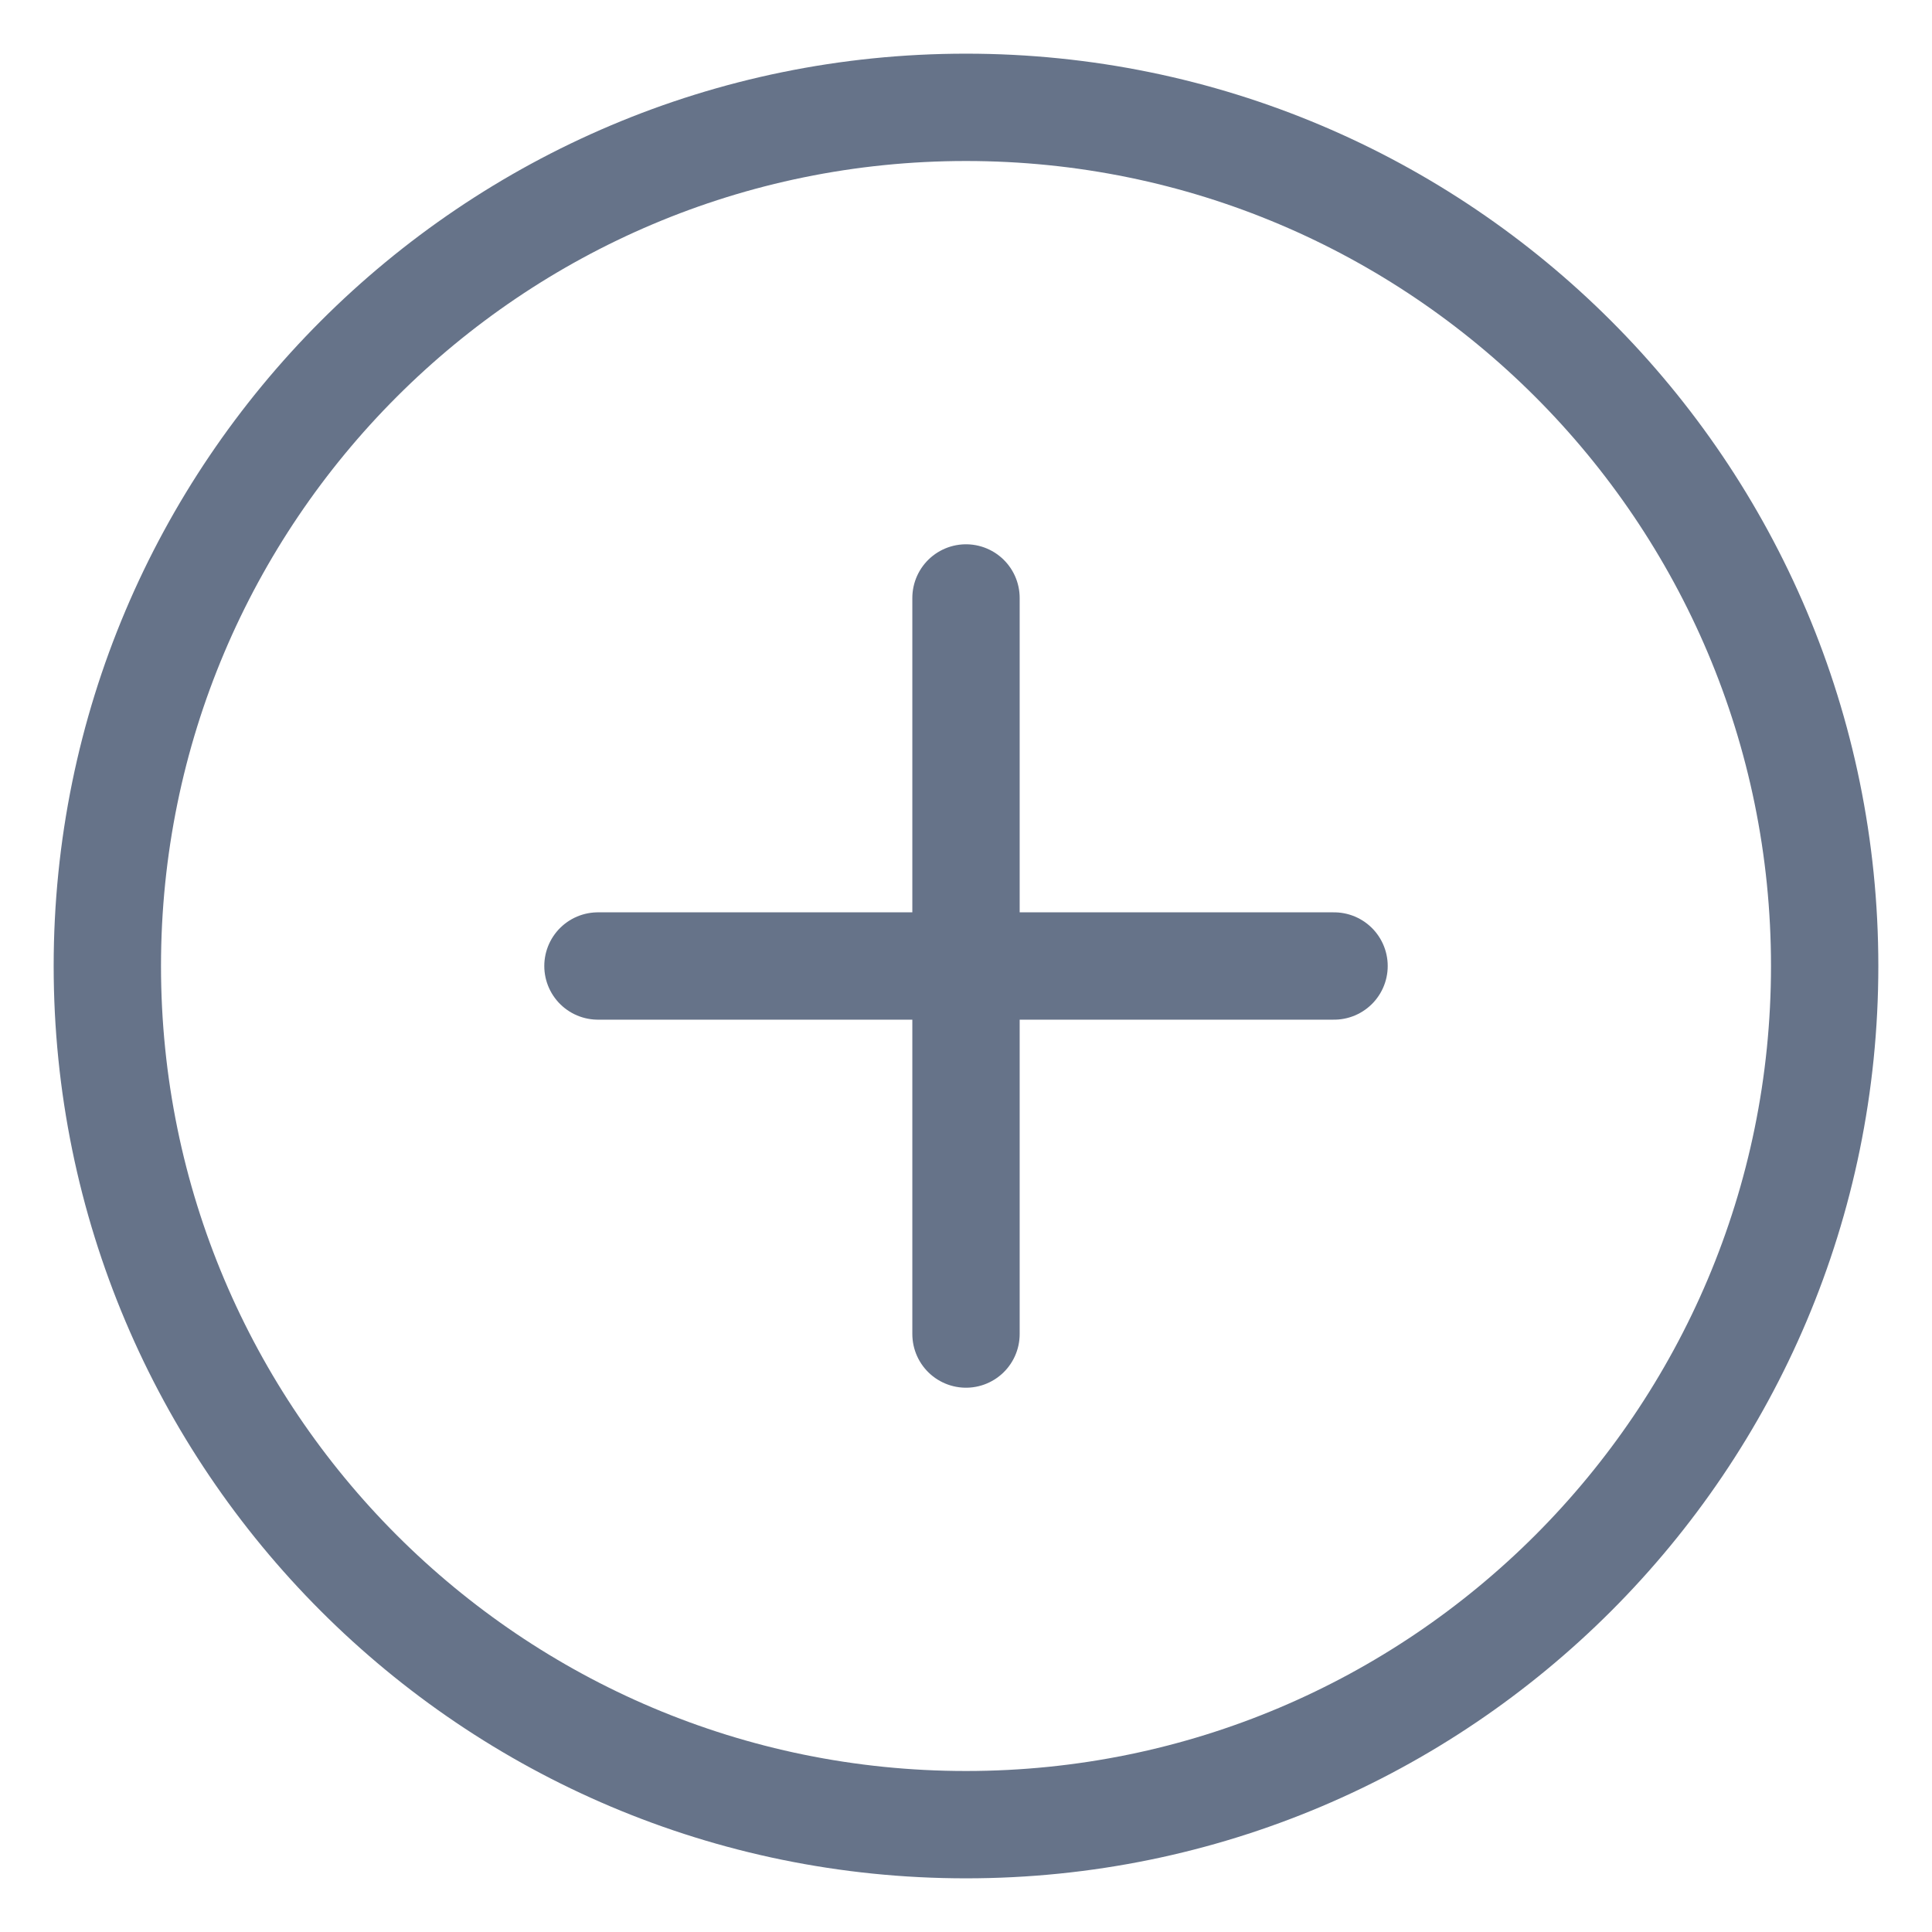
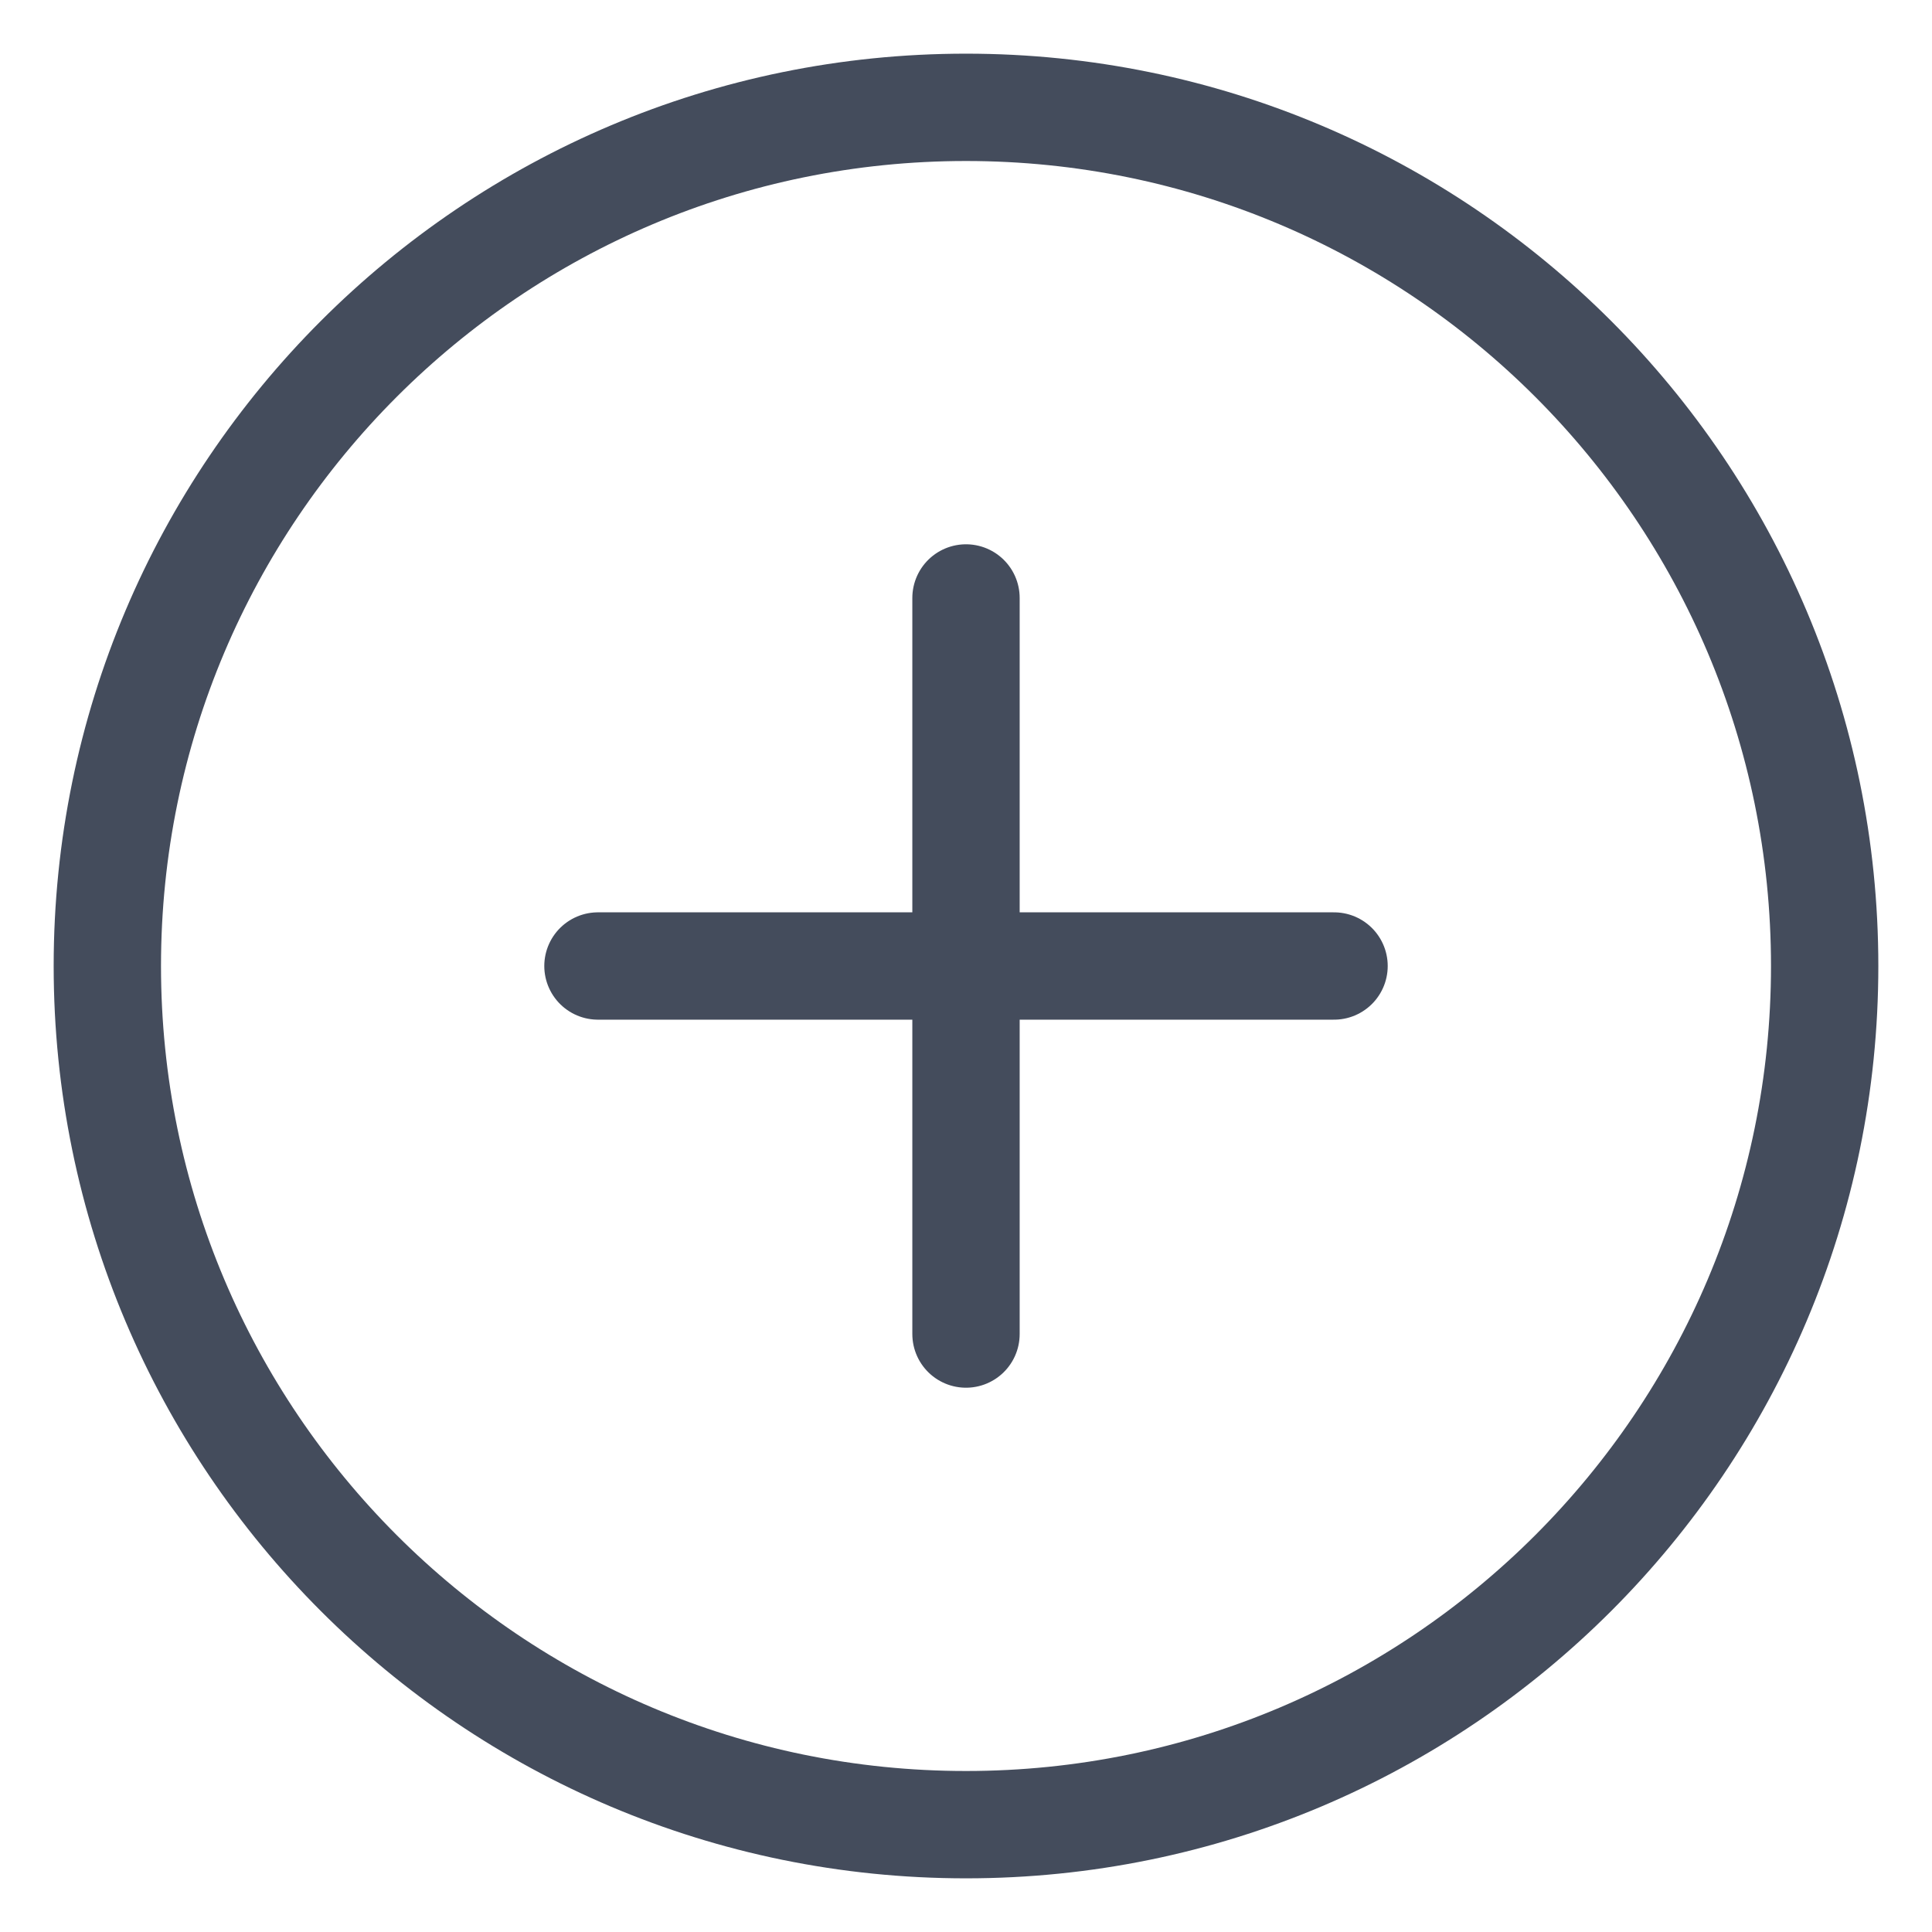
<svg xmlns="http://www.w3.org/2000/svg" width="18" height="18" viewBox="0 0 18 18" fill="none">
-   <path d="M9 5.571V12.429M12.429 9L5.571 9M17 9C17 13.418 13.418 17 9 17C4.582 17 1 13.418 1 9C1 4.582 4.582 1 9 1C13.418 1 17 4.582 17 9Z" stroke="#667389" stroke-linecap="round" />
+   <path d="M9 5.571V12.429M12.429 9L5.571 9M17 9C17 13.418 13.418 17 9 17C4.582 17 1 13.418 1 9C1 4.582 4.582 1 9 1C13.418 1 17 4.582 17 9Z" stroke="#444C5C" stroke-linecap="round" />
</svg>
